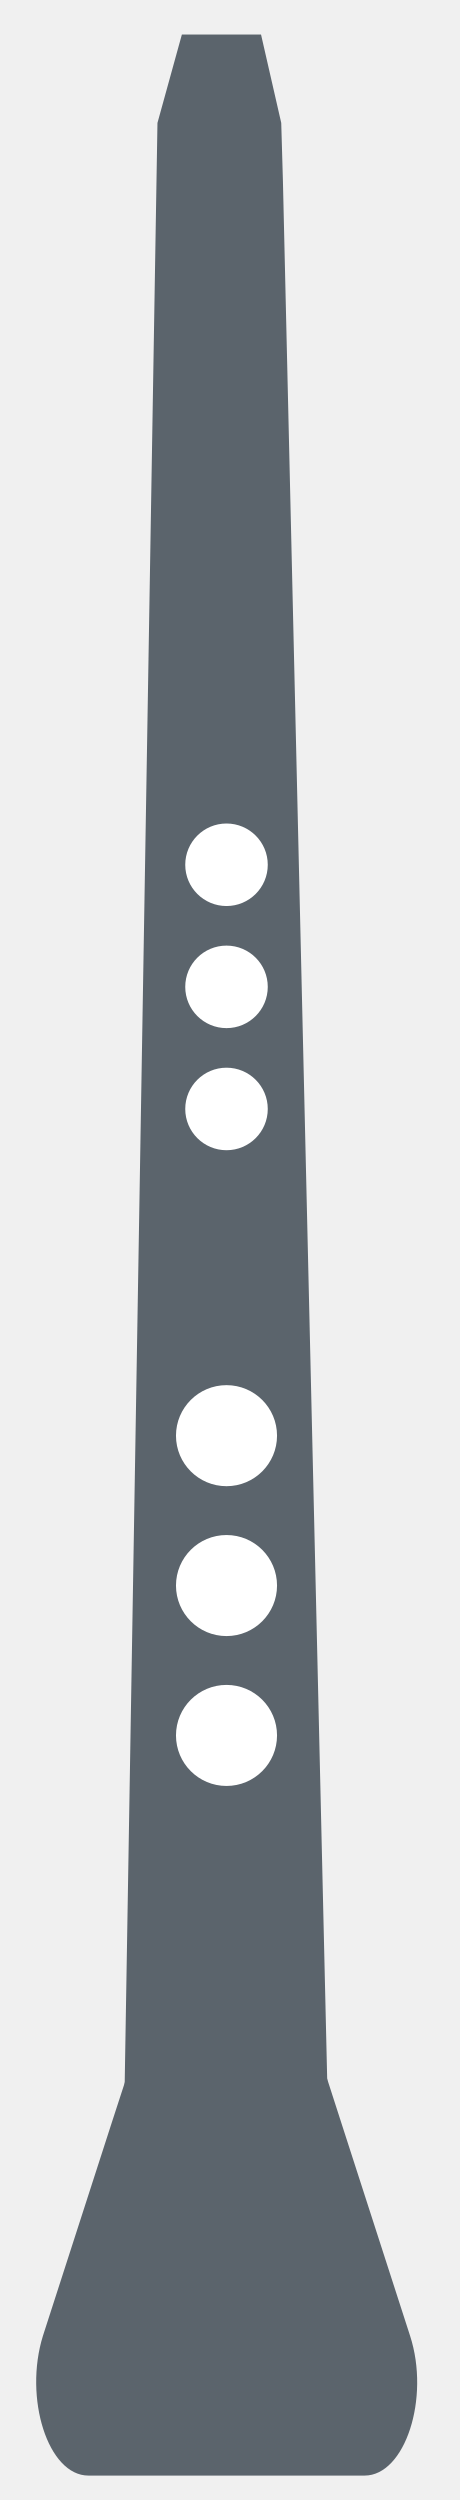
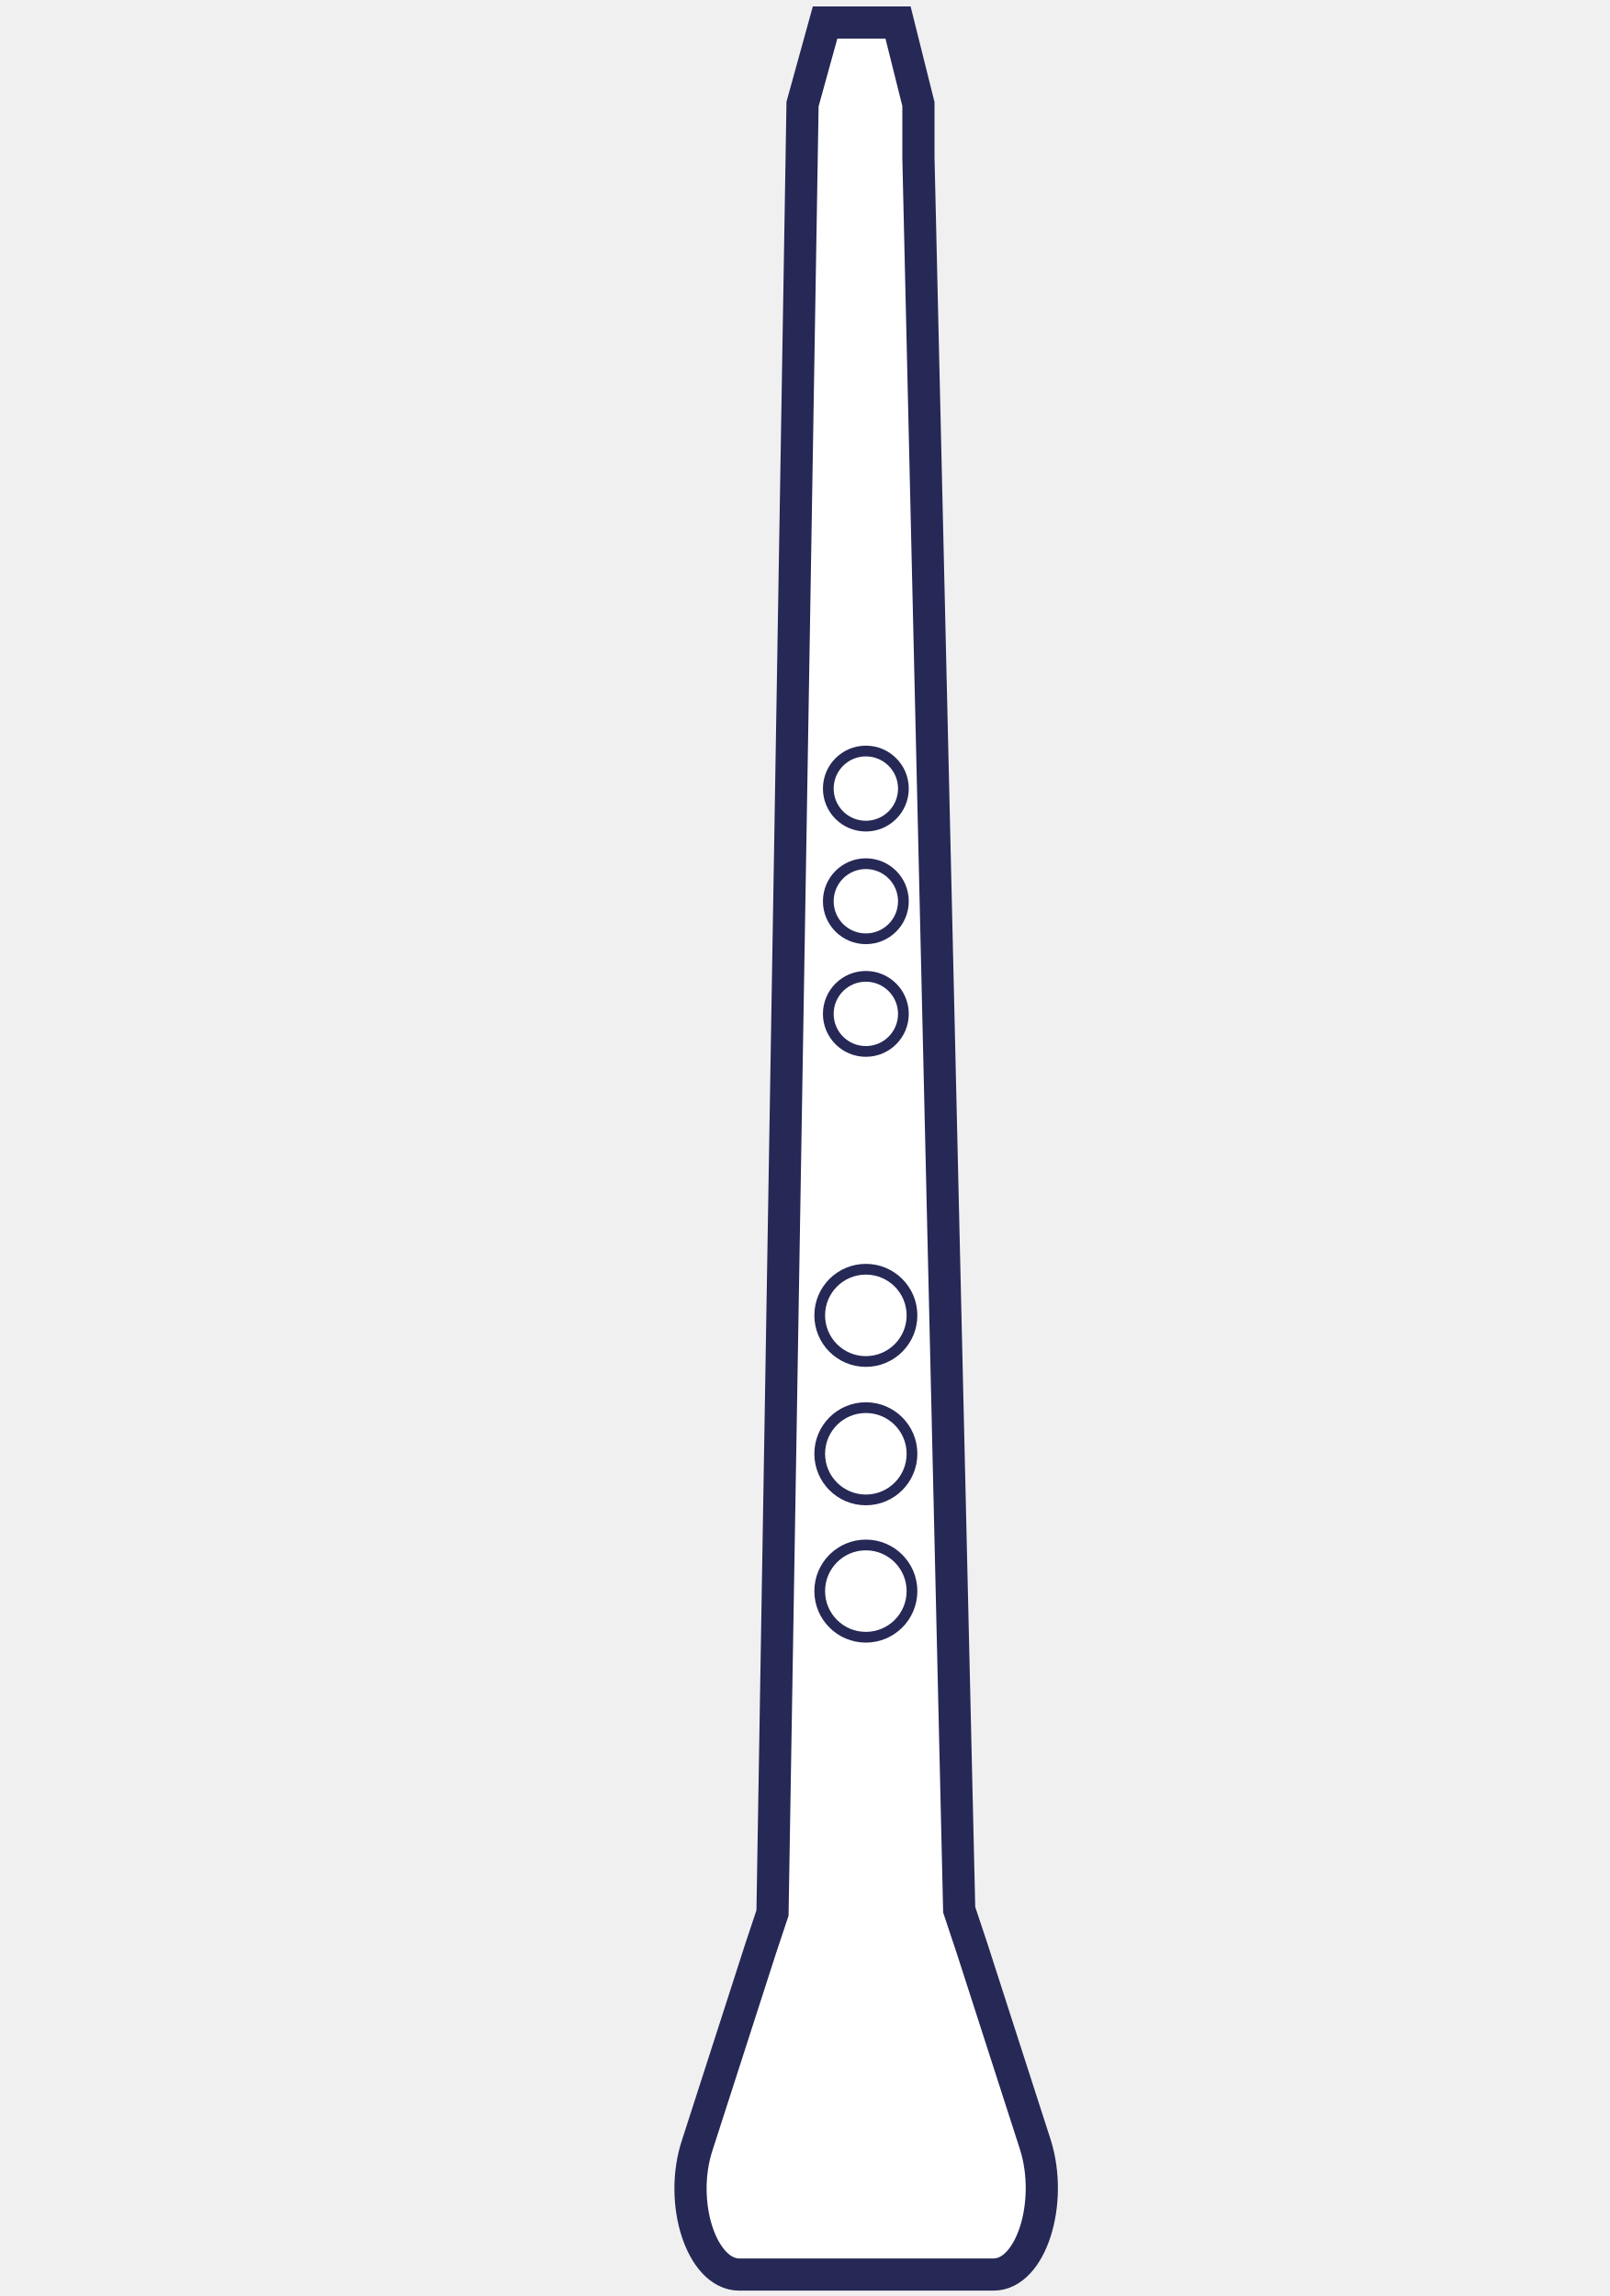
- <svg xmlns="http://www.w3.org/2000/svg" width="54.6" height="296.9" viewBox="0 0 54.6 296.9">
-   <path fill="#5b646c" d="M23.1 221.9c1.7-5.3 6-5.3 7.7 0l9.7 30.1 8.2 25.4c2.4 7.4-.6 16.6-5.4 16.6H10.5c-4.8 0-7.7-9.2-5.4-16.6l8.2-25.4z" />
-   <path fill="#5b646c" d="M33.6 21.5l-.2-6.9L31 4.1h-9.4l-2.9 10.5-4.2 251.3h24.8L33.6 21.5z" />
-   <circle cx="26.9" cy="188.3" r="6" fill="#fff" />
-   <circle cx="26.9" cy="170.5" r="6" fill="#fff" />
-   <circle cx="26.9" cy="206.1" r="6" fill="#fff" />
-   <circle cx="26.9" cy="117.2" r="4.9" fill="#fff" />
-   <circle cx="26.9" cy="102.7" r="4.9" fill="#fff" />
-   <circle cx="26.9" cy="131.7" r="4.9" fill="#fff" />
+ <svg xmlns="http://www.w3.org/2000/svg" width="150" height="214" viewBox="0 0 150 214">
+   <path fill="#fff" stroke="#262856" stroke-miterlimit="10" stroke-width="3" d="M96.5 199.9l-5.9-18.3-1.2-3.6-3.8-163.3v-5l-1.9-7.6h-6.8l-2.1 7.6L72 178.3l-1.1 3.3-5.9 18.3c-1.8 5.4.4 12.1 3.9 12.1h23.7c3.5 0 5.6-6.7 3.9-12.1z" />
+   <circle cx="80.7" cy="135.5" r="4.3" fill="#fff" stroke="#262856" stroke-miterlimit="10" />
+   <circle cx="80.7" cy="122.6" r="4.3" fill="#fff" stroke="#262856" stroke-miterlimit="10" />
+   <circle cx="80.7" cy="148.3" r="4.3" fill="#fff" stroke="#262856" stroke-miterlimit="10" />
+   <circle cx="80.7" cy="84" r="3.5" fill="#fff" stroke="#262856" stroke-miterlimit="10" />
+   <circle cx="80.7" cy="73.5" r="3.5" fill="#fff" stroke="#262856" stroke-miterlimit="10" />
+   <circle cx="80.7" cy="94.5" r="3.5" fill="#fff" stroke="#262856" stroke-miterlimit="10" />
</svg>
